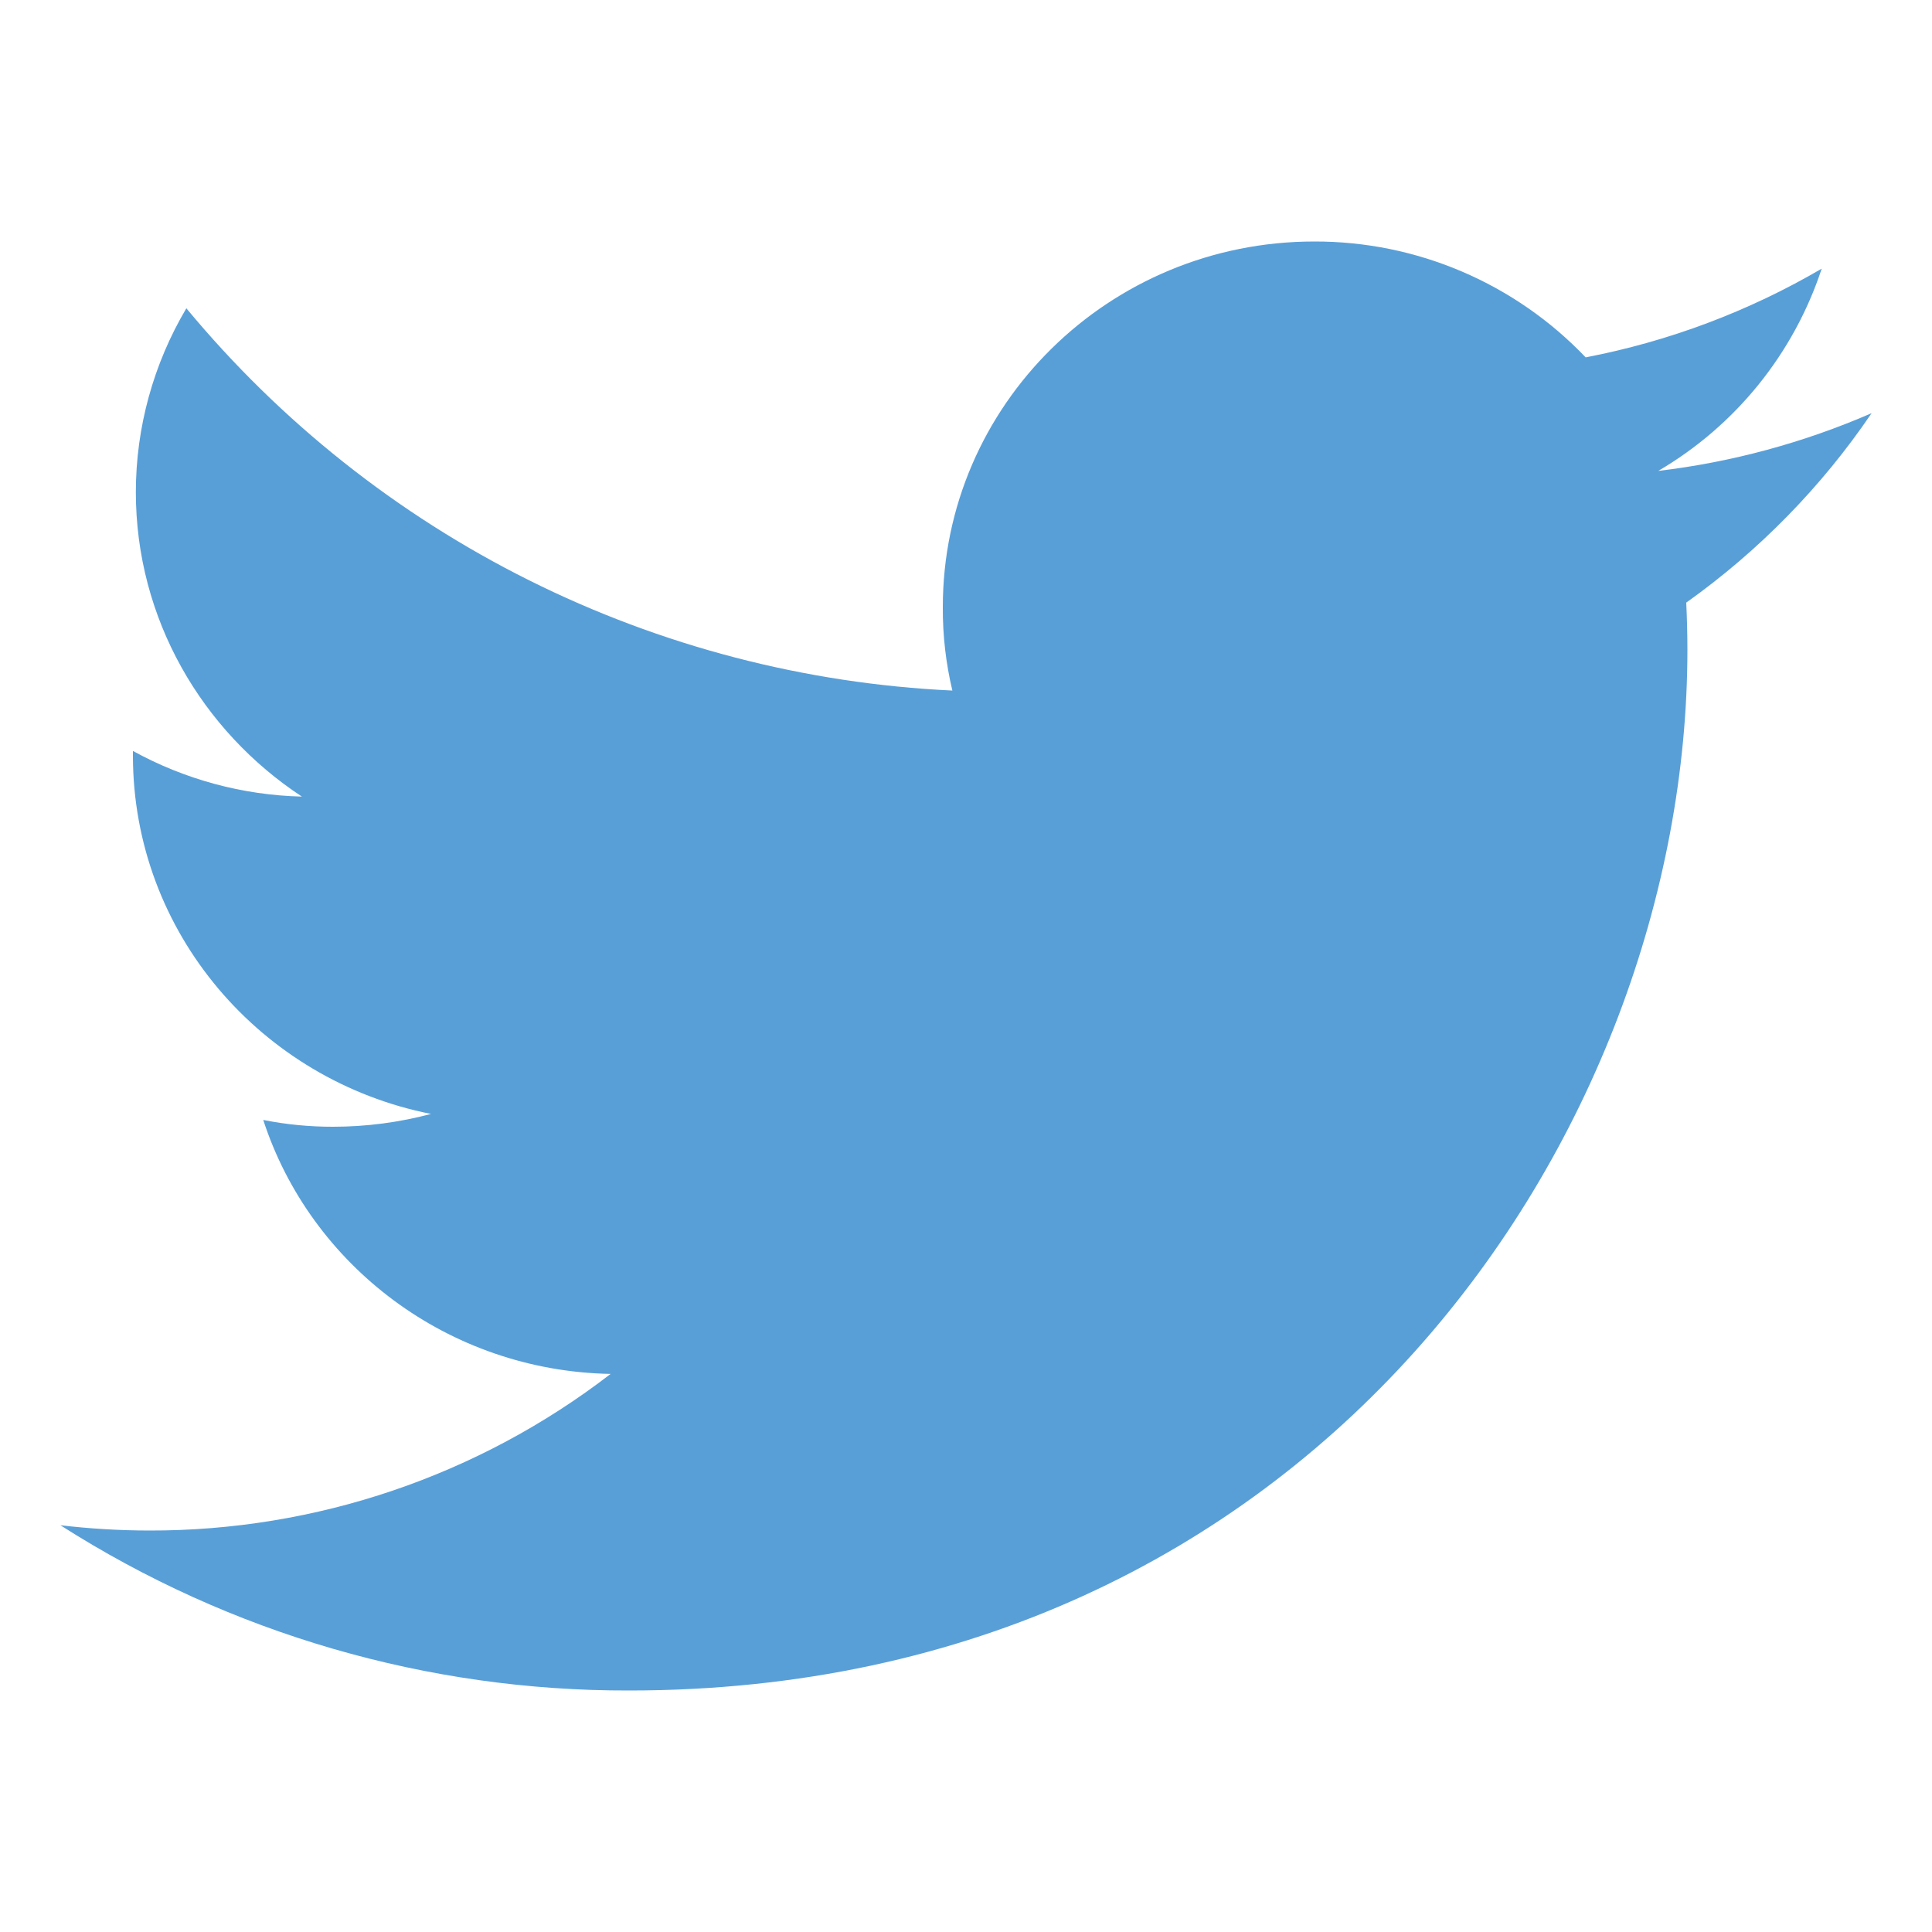
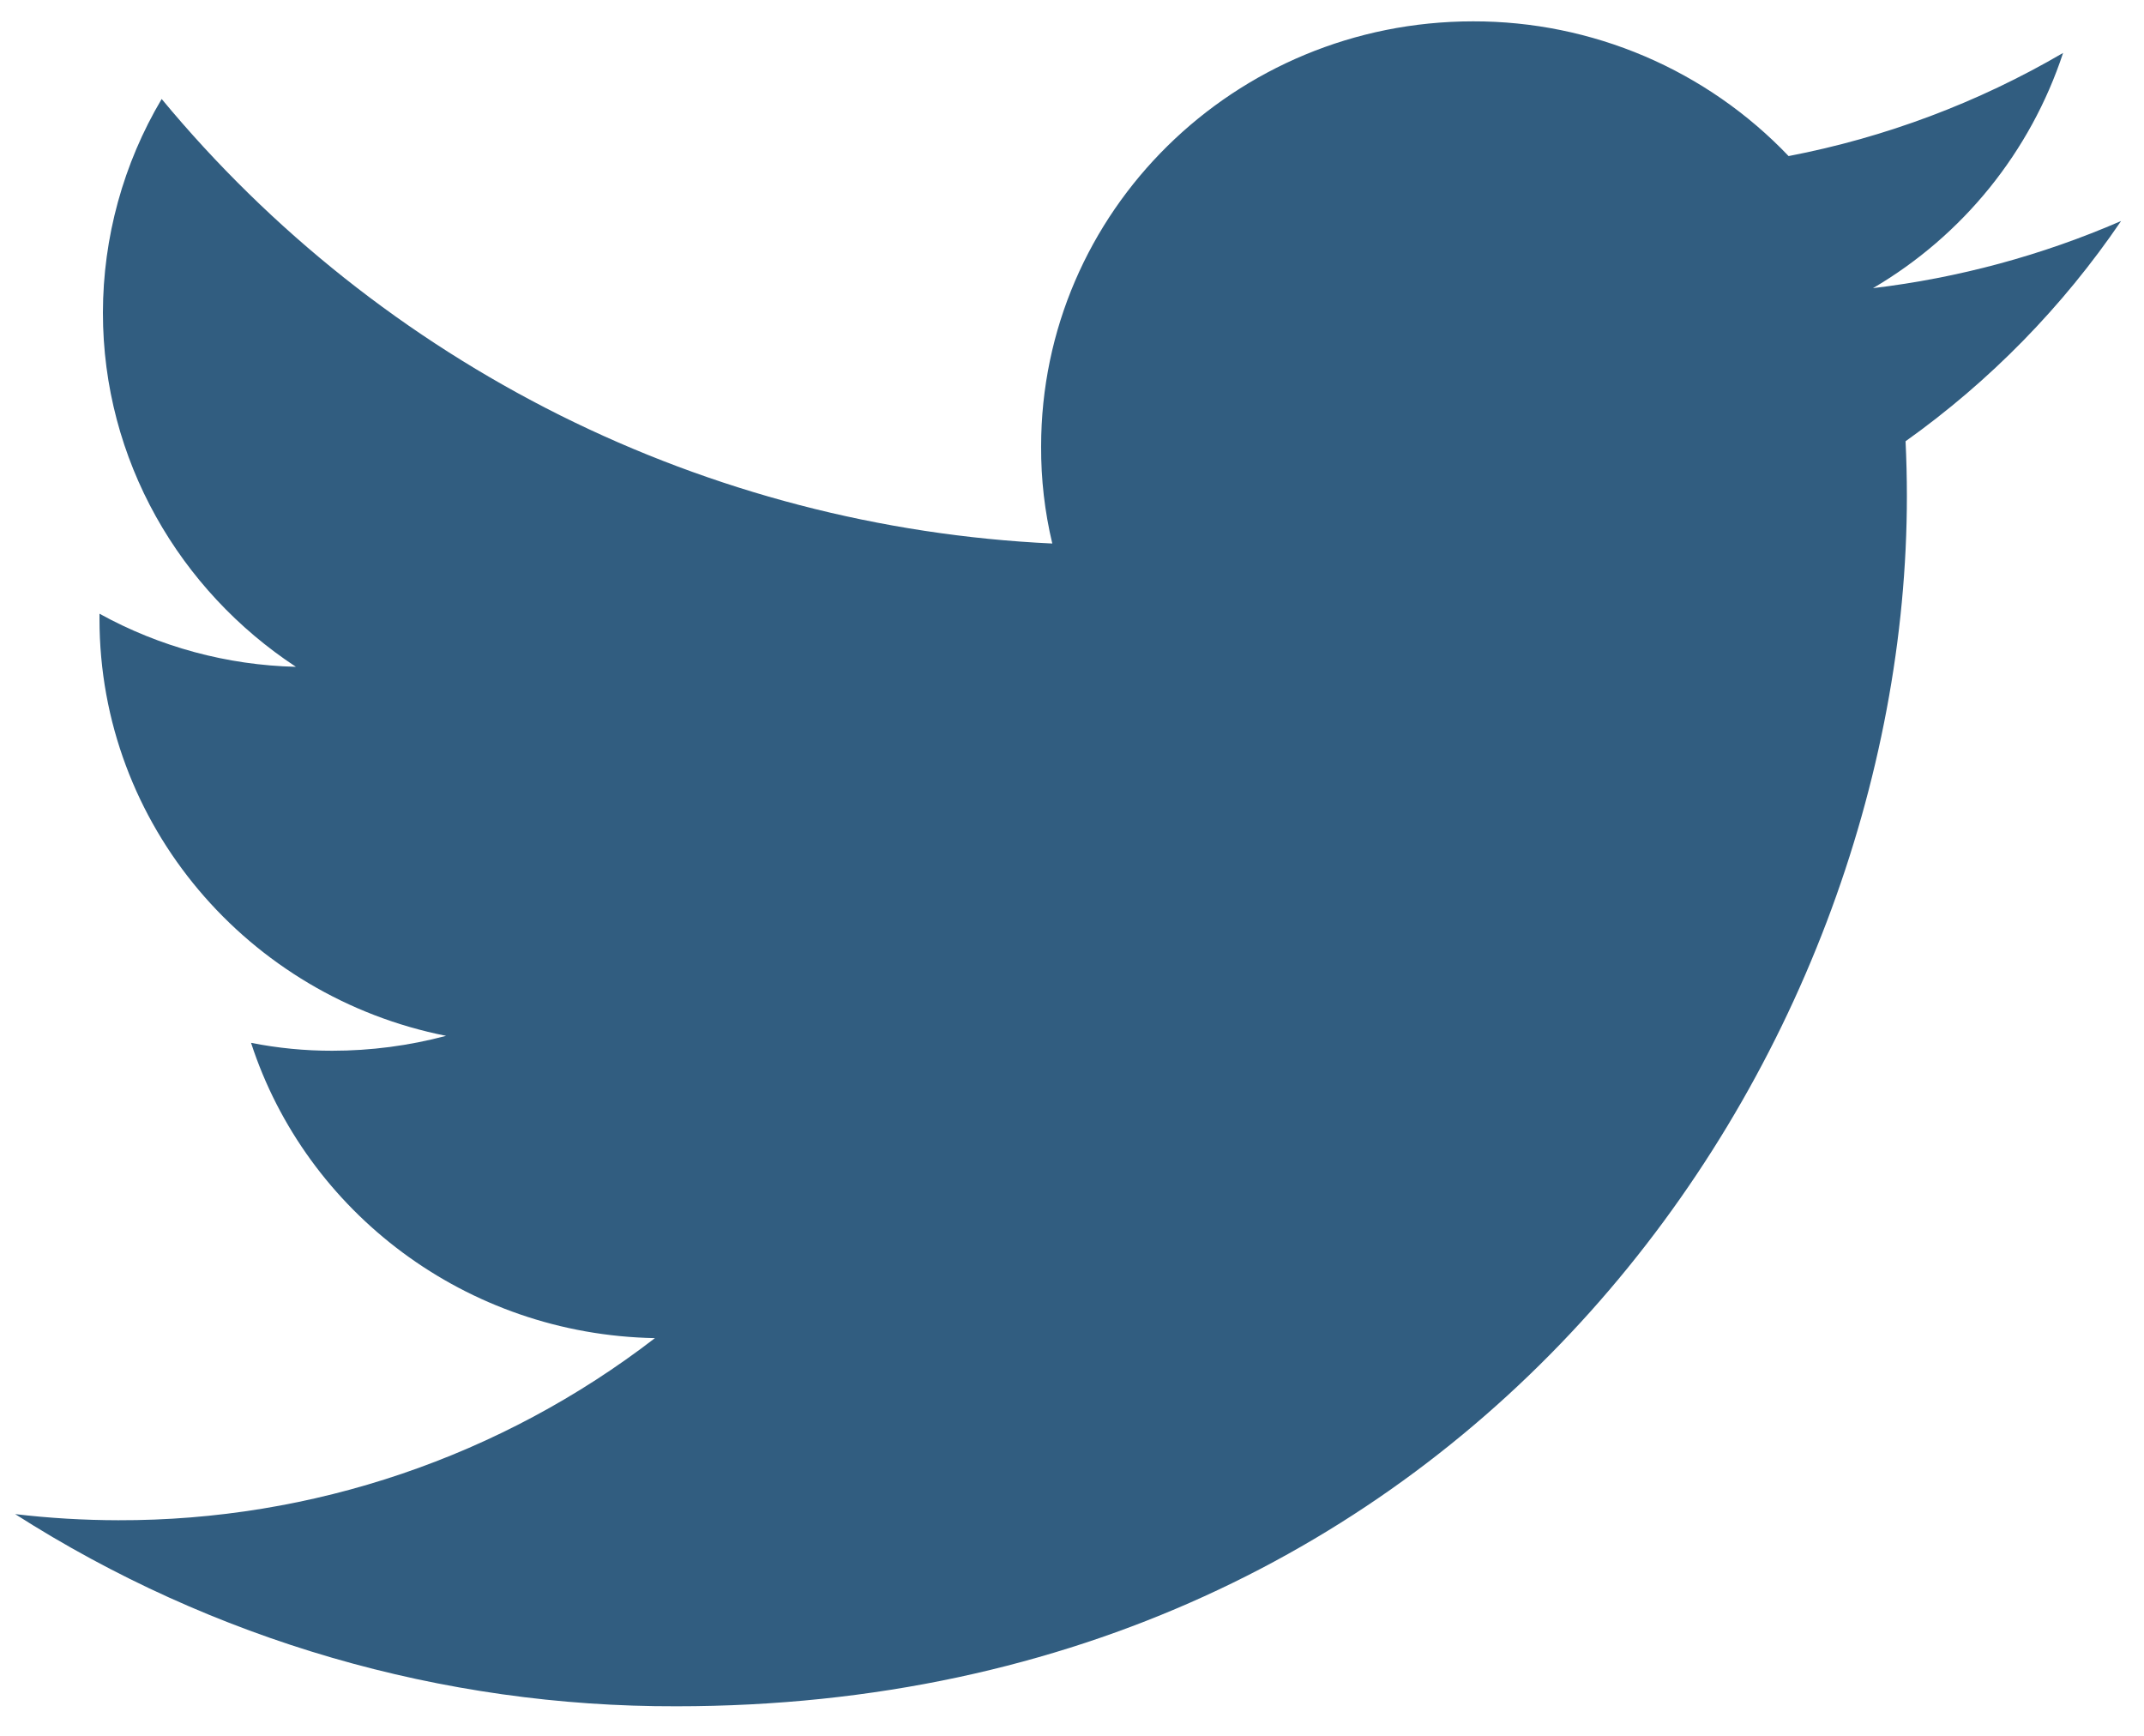
- <svg xmlns="http://www.w3.org/2000/svg" width="35" height="35" viewBox="0 0 35 35" fill="none">
-   <path d="M33.906 7.485C32.675 8.02 31.373 8.373 30.041 8.531C31.441 7.711 32.494 6.408 33.002 4.867C31.678 5.641 30.232 6.185 28.726 6.474C28.092 5.809 27.329 5.28 26.484 4.919C25.639 4.558 24.729 4.373 23.81 4.375C20.09 4.375 17.08 7.342 17.08 10.999C17.077 11.508 17.135 12.015 17.253 12.51C14.586 12.385 11.973 11.704 9.584 10.512C7.194 9.319 5.08 7.641 3.376 5.585C2.779 6.593 2.462 7.742 2.461 8.914C2.461 11.211 3.659 13.241 5.469 14.431C4.397 14.405 3.347 14.121 2.408 13.604V13.686C2.408 16.898 4.732 19.571 7.808 20.18C7.23 20.334 6.633 20.412 6.035 20.412C5.61 20.413 5.186 20.372 4.769 20.289C5.625 22.921 8.114 24.835 11.062 24.89C8.666 26.736 5.725 27.734 2.7 27.727C2.163 27.726 1.627 27.694 1.094 27.631C4.171 29.596 7.747 30.635 11.398 30.625C23.796 30.625 30.569 20.528 30.569 11.771C30.569 11.484 30.561 11.197 30.548 10.917C31.862 9.982 33 8.82 33.906 7.485Z" fill="#599FD7" />
+ <svg xmlns="http://www.w3.org/2000/svg" width="42" height="34" viewBox="0 0 42 34" fill="none">
+   <path d="M41.551 4.329C40.004 5.001 38.366 5.444 36.691 5.644C38.452 4.612 39.776 2.975 40.415 1.037C38.75 2.01 36.932 2.693 35.038 3.057C34.241 2.221 33.282 1.556 32.219 1.102C31.157 0.649 30.013 0.416 28.858 0.418C24.18 0.418 20.395 4.148 20.395 8.746C20.392 9.386 20.465 10.023 20.614 10.646C17.26 10.488 13.976 9.633 10.971 8.134C7.967 6.634 5.309 4.525 3.167 1.939C2.415 3.206 2.018 4.652 2.016 6.125C2.016 9.013 3.522 11.565 5.797 13.061C4.45 13.029 3.129 12.672 1.949 12.021V12.124C1.949 16.163 4.871 19.524 8.739 20.289C8.011 20.483 7.262 20.581 6.509 20.581C5.975 20.582 5.442 20.53 4.918 20.426C5.993 23.735 9.123 26.142 12.83 26.21C9.817 28.532 6.119 29.787 2.317 29.777C1.642 29.776 0.967 29.736 0.297 29.657C4.165 32.127 8.662 33.434 13.252 33.421C28.84 33.421 37.355 20.727 37.355 9.717C37.355 9.356 37.346 8.995 37.329 8.643C38.981 7.467 40.411 6.006 41.551 4.329Z" fill="#315D80" />
</svg>
